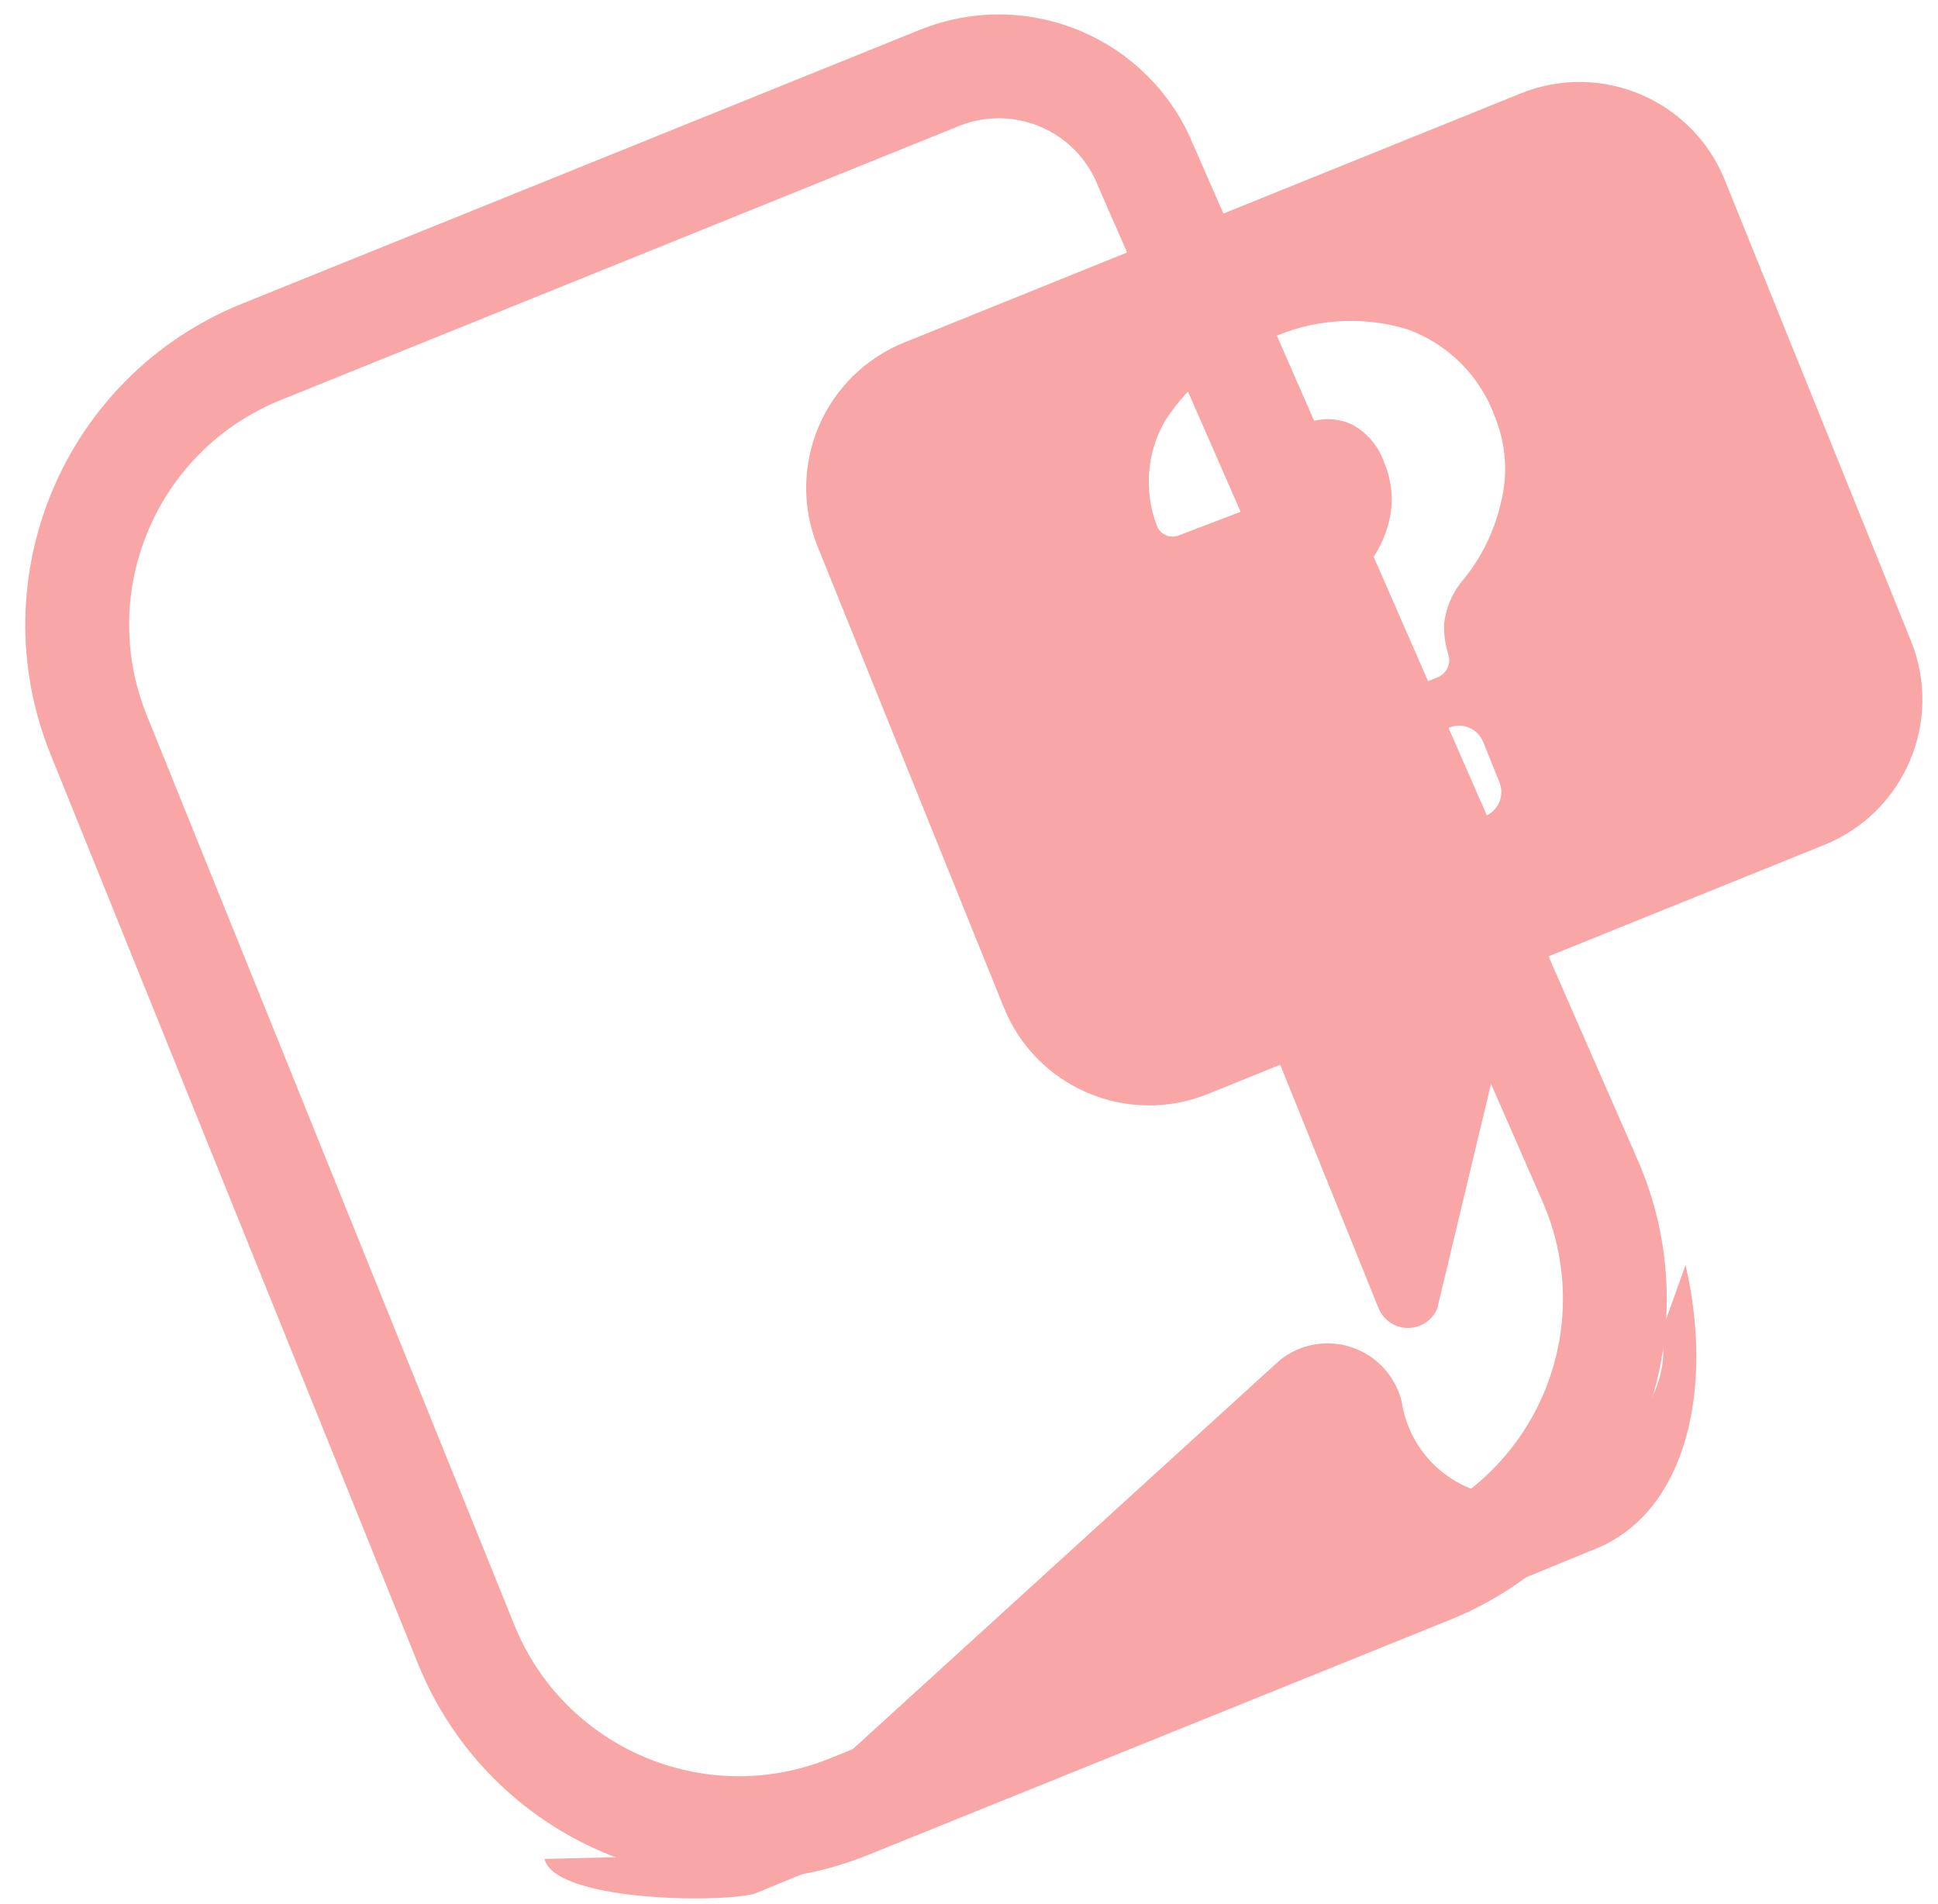
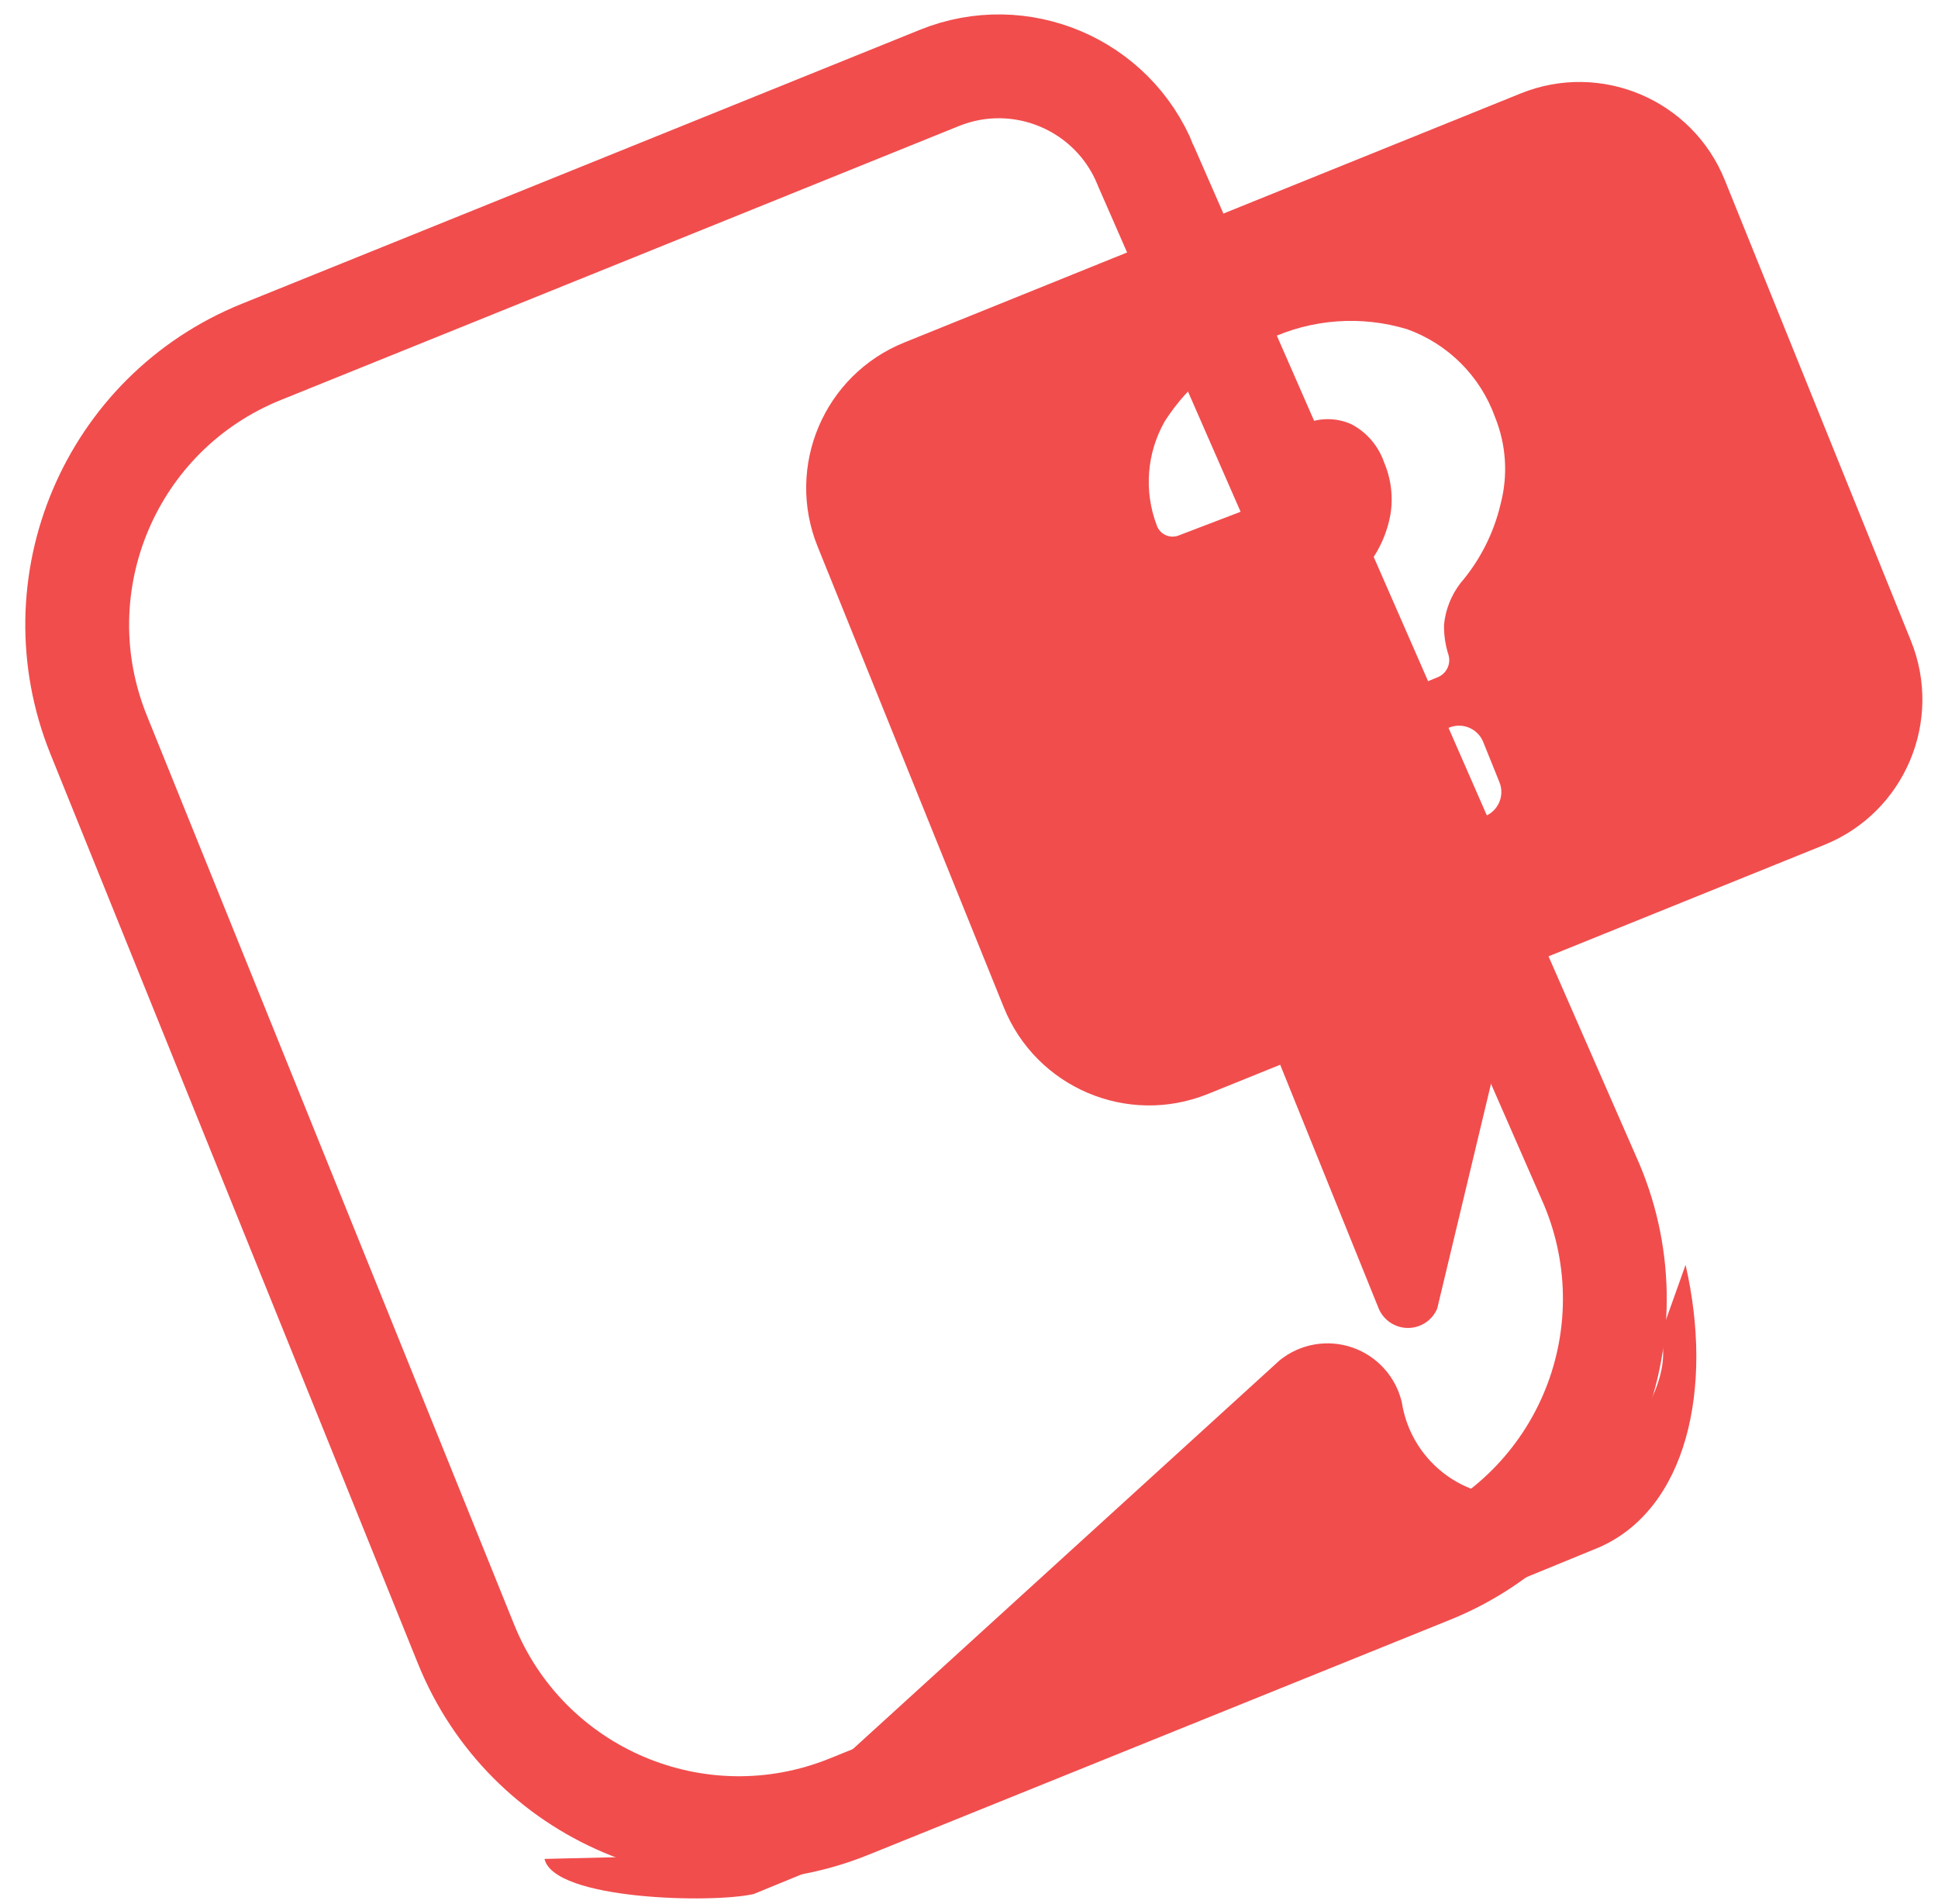
<svg xmlns="http://www.w3.org/2000/svg" width="56" height="55" viewBox="0 0 56 55">
-   <g fill="none" fill-rule="evenodd" opacity=".5">
+   <g fill="none" fill-rule="evenodd">
    <path fill="#F14D4D" fill-rule="nonzero" d="M55.218 18.516a4.529 4.529 0 0 1-2.502 5.896l-8.834 3.569-2.353 9.831a.918.918 0 0 1-1.695-.014l-2.842-7.033-2.091.845a4.529 4.529 0 0 1-5.896-2.504l-5.379-13.313a4.529 4.529 0 0 1 2.502-5.896l17.816-7.198a4.529 4.529 0 0 1 5.895 2.503l5.379 13.314zm-12.36 2.922a.754.754 0 0 0-.98-.416l-1.792.723a.754.754 0 0 0-.416.982l.47 1.163a.754.754 0 0 0 .981.417l1.79-.724a.754.754 0 0 0 .417-.981l-.47-1.164zM40.663 9.513a5.605 5.605 0 0 0-4.016.294 5.829 5.829 0 0 0-2.989 2.364 3.534 3.534 0 0 0-.234 3.004.483.483 0 0 0 .634.297l2.052-.785a.79.79 0 0 0 .52-.807c-.035-.273.012-.55.134-.797.182-.37.496-.659.88-.807.445-.213.96-.22 1.41-.017.442.234.778.628.94 1.1.203.475.267.998.184 1.508-.09.504-.295.98-.6 1.392a7.567 7.567 0 0 0-1.08 2.215 3.216 3.216 0 0 0 .139 1.634.536.536 0 0 0 .717.345l2.184-.882a.536.536 0 0 0 .319-.643 2.657 2.657 0 0 1-.13-.888c.044-.432.208-.843.472-1.188a5.418 5.418 0 0 0 1.163-2.293 3.982 3.982 0 0 0-.16-2.502 4.214 4.214 0 0 0-2.539-2.544z" />
    <path stroke="#F14D4D" stroke-width="3" d="M33.106 4.781l.017.04 12.791 29.22a8.5 8.5 0 0 1-4.568 11.368l-16.814 6.793a8.5 8.5 0 0 1-11.065-4.697L2.852 21.234A8.5 8.5 0 0 1 7.55 10.168l9.829-3.97 9.767-3.947a4.58 4.58 0 0 1 5.961 2.53z" />
    <path fill="#F14D4D" d="M21.307 53.577l15.672-14.274a2.199 2.199 0 0 1 2.098-.368 2.21 2.21 0 0 1 1.43 1.584 3.208 3.208 0 0 0 2.153 2.551c1.138.38 3.02-.164 3.876-1.004.856-.84 1.8-2.344 1.446-3.491l.724-2.027c.821 3.582.026 7.06-2.507 8.165l-24.42 10.013c-1.185.274-5.77.175-6.045-1.014l5.573-.135z" />
  </g>
</svg>
